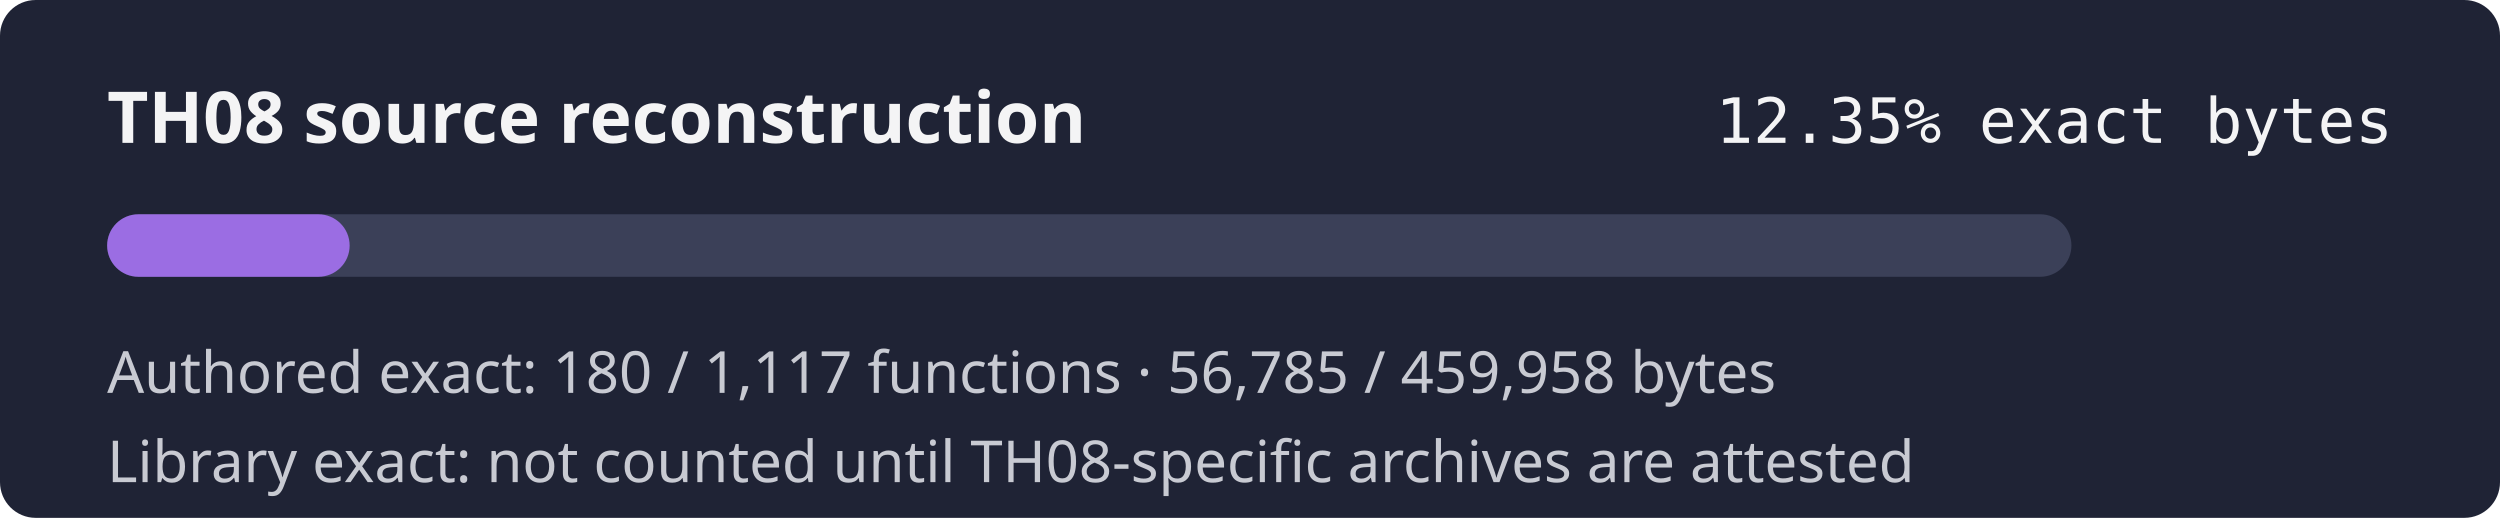
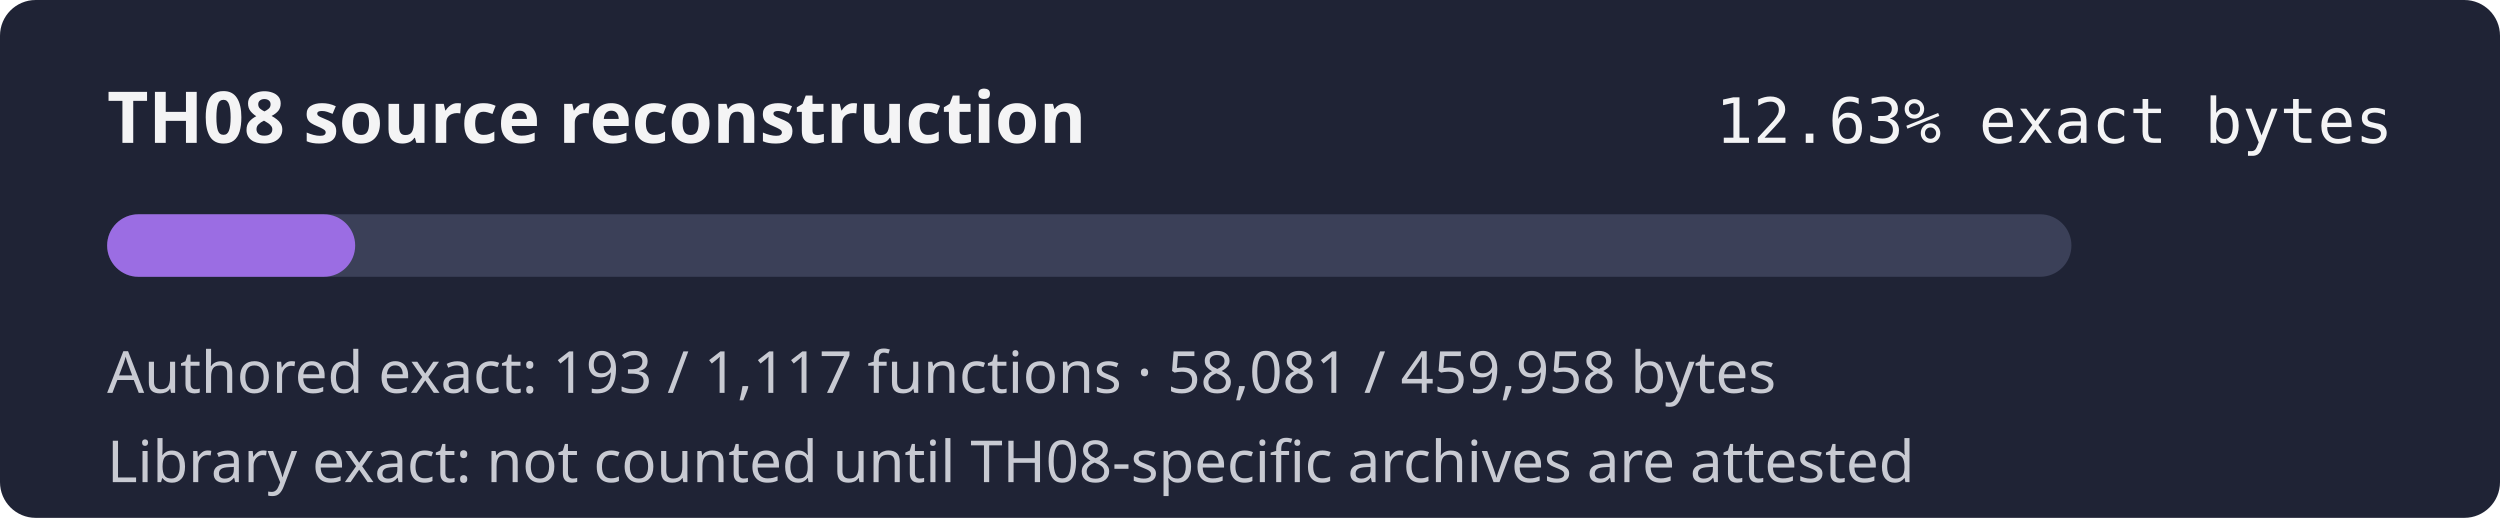
- <svg xmlns="http://www.w3.org/2000/svg" width="560" height="116" role="img" aria-label="TH08 reconstruction progress 12.35% exact authored bytes">
+ <svg xmlns="http://www.w3.org/2000/svg" width="560" height="116" role="img" aria-label="TH08 reconstruction progress 12.63% exact authored bytes">
  <rect width="560" height="116" rx="8" fill="#1f2335" />
  <text x="24" y="32" fill="#f4f4f5" font-family="sans-serif" font-size="16" font-weight="600">TH08 source reconstruction</text>
-   <text x="536" y="32" fill="#f4f4f5" text-anchor="end" font-family="monospace" font-size="14">12.35% exact bytes</text>
+   <text x="536" y="32" fill="#f4f4f5" text-anchor="end" font-family="monospace" font-size="14">12.63% exact bytes</text>
  <rect x="24" y="48" width="440" height="14" rx="7" fill="#3b4058" />
-   <rect x="24" y="48" width="54.32" height="14" rx="7" fill="#9b6de3" />
-   <text x="24" y="88" fill="#c8cad2" font-family="sans-serif" font-size="13">Authored exact: 180 / 1,117 functions · 56,785 / 459,958 bytes</text>
+   <rect x="24" y="48" width="55.56" height="14" rx="7" fill="#9b6de3" />
+   <text x="24" y="88" fill="#c8cad2" font-family="sans-serif" font-size="13">Authored exact: 193 / 1,117 functions · 58,081 / 459,958 bytes</text>
  <text x="24" y="108" fill="#c8cad2" font-family="sans-serif" font-size="13">Library exact: not counted until TH08-specific archives are attested</text>
</svg>
